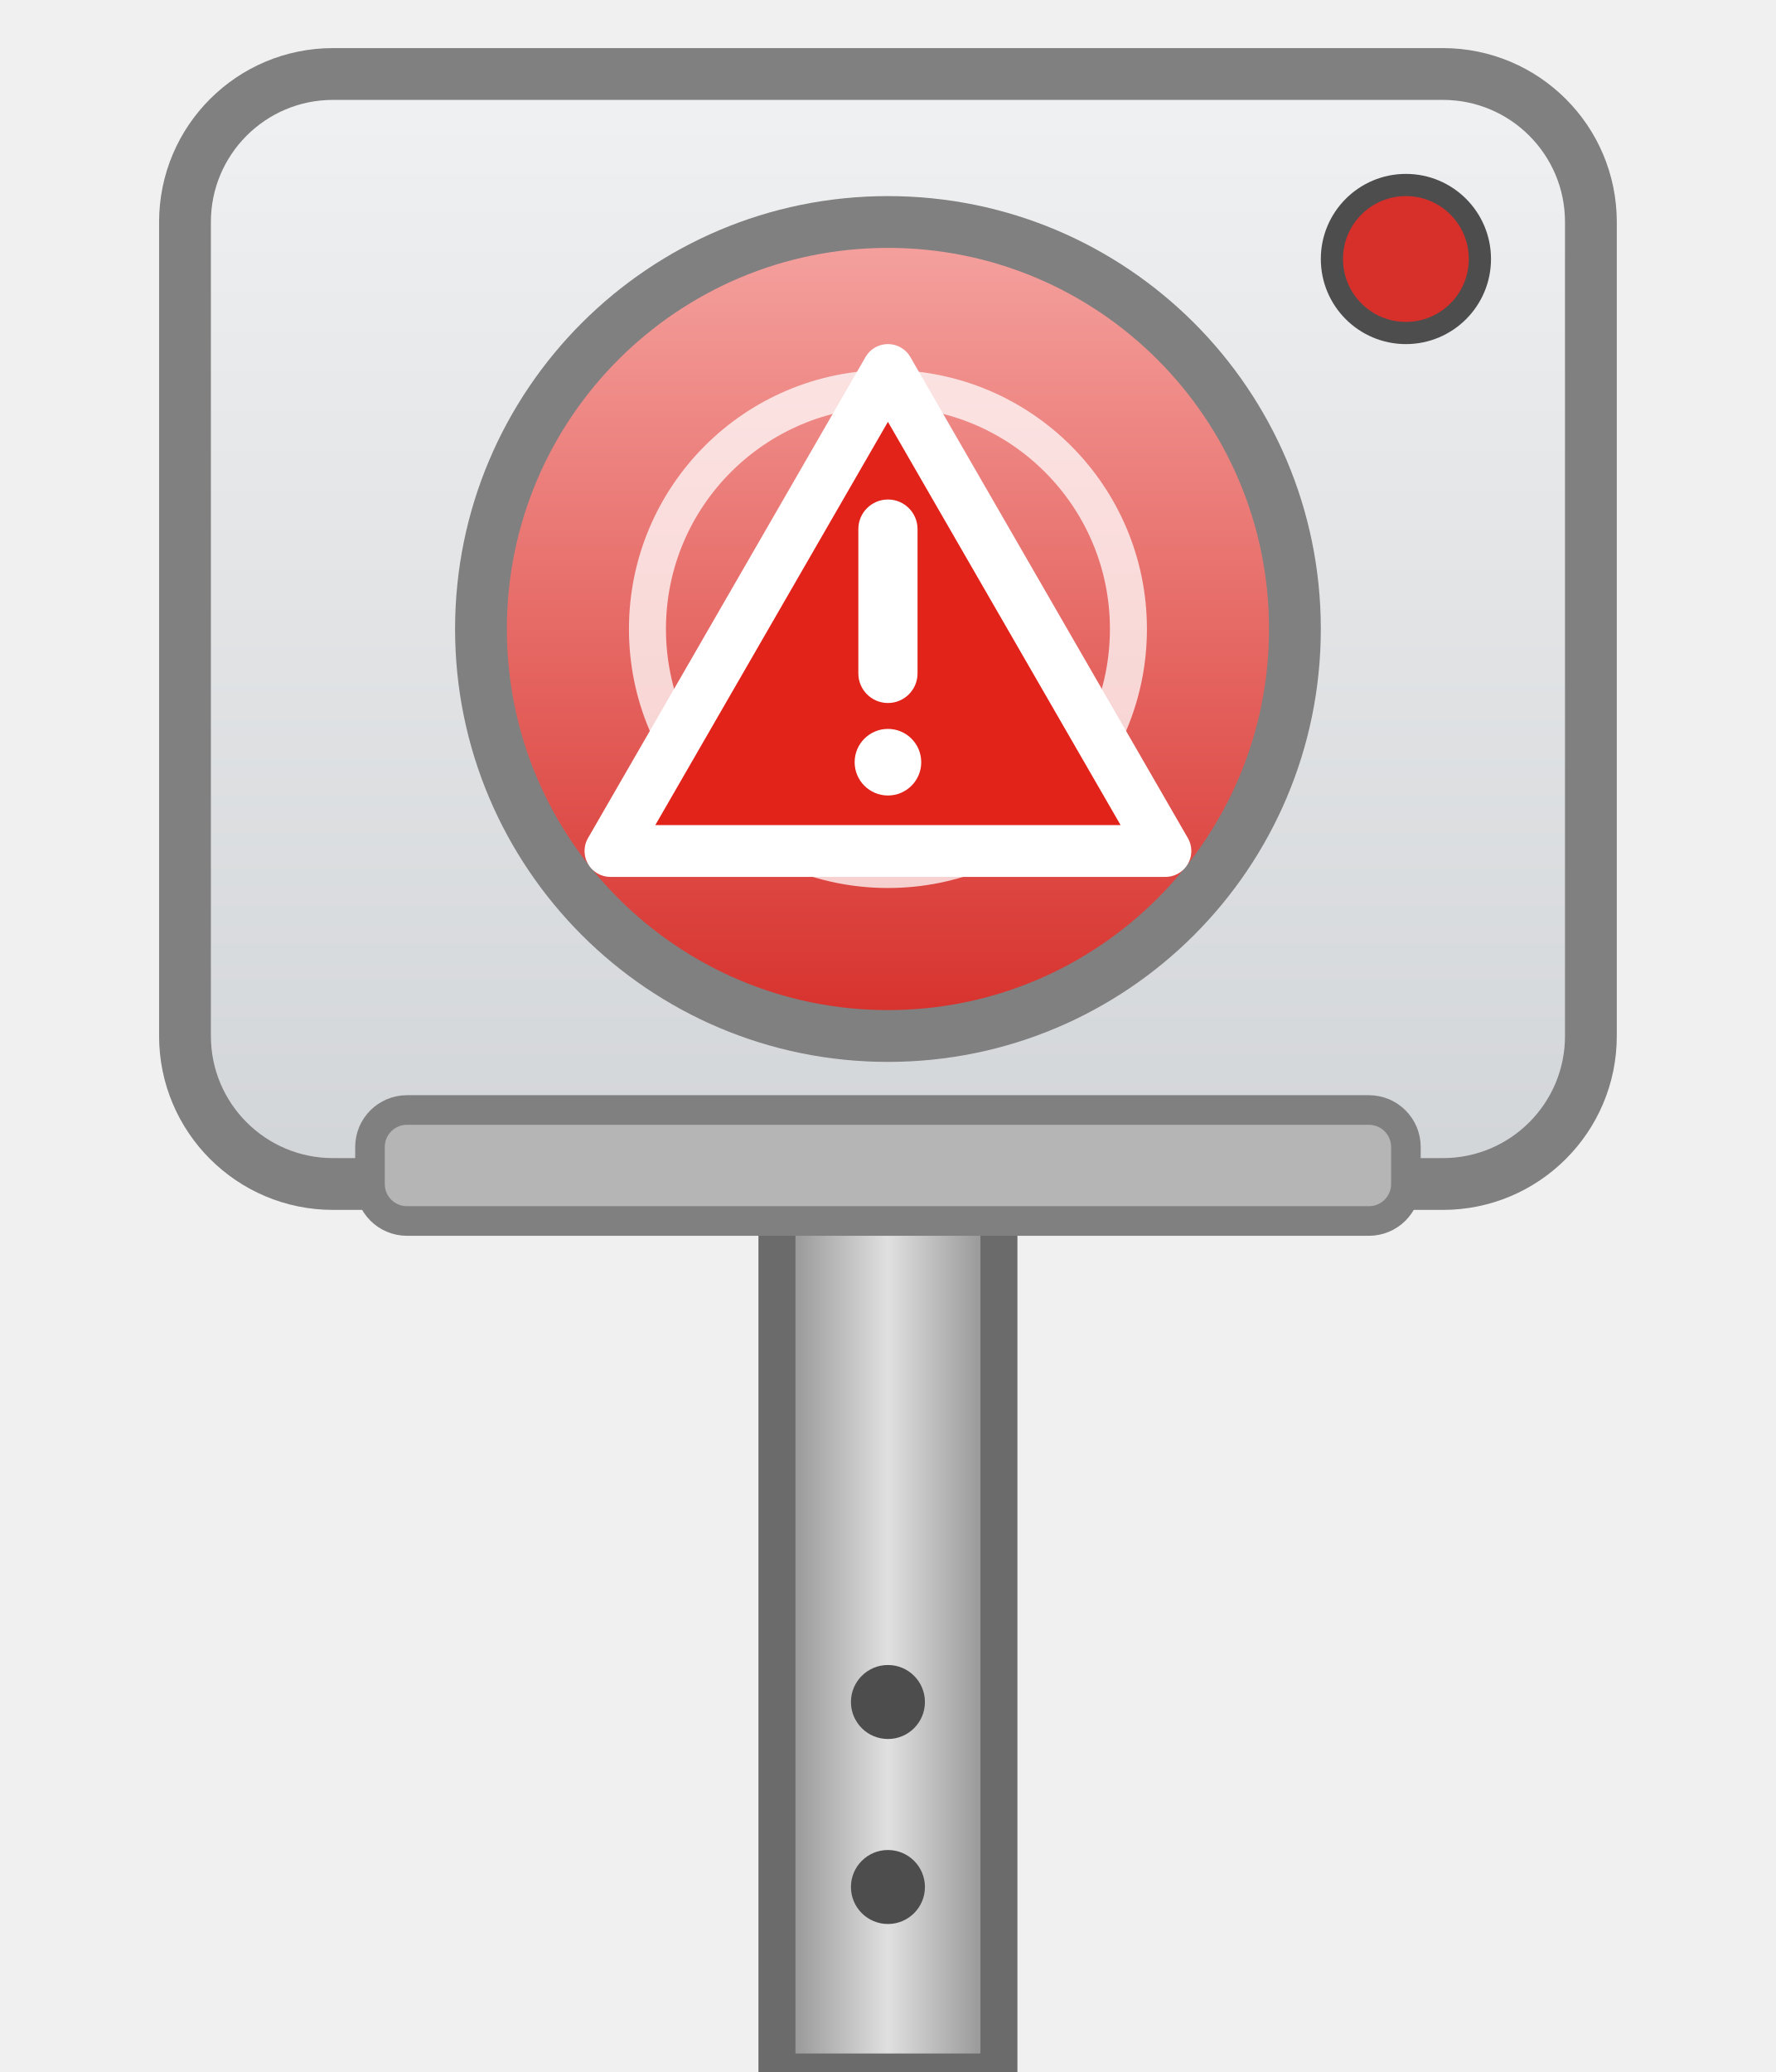
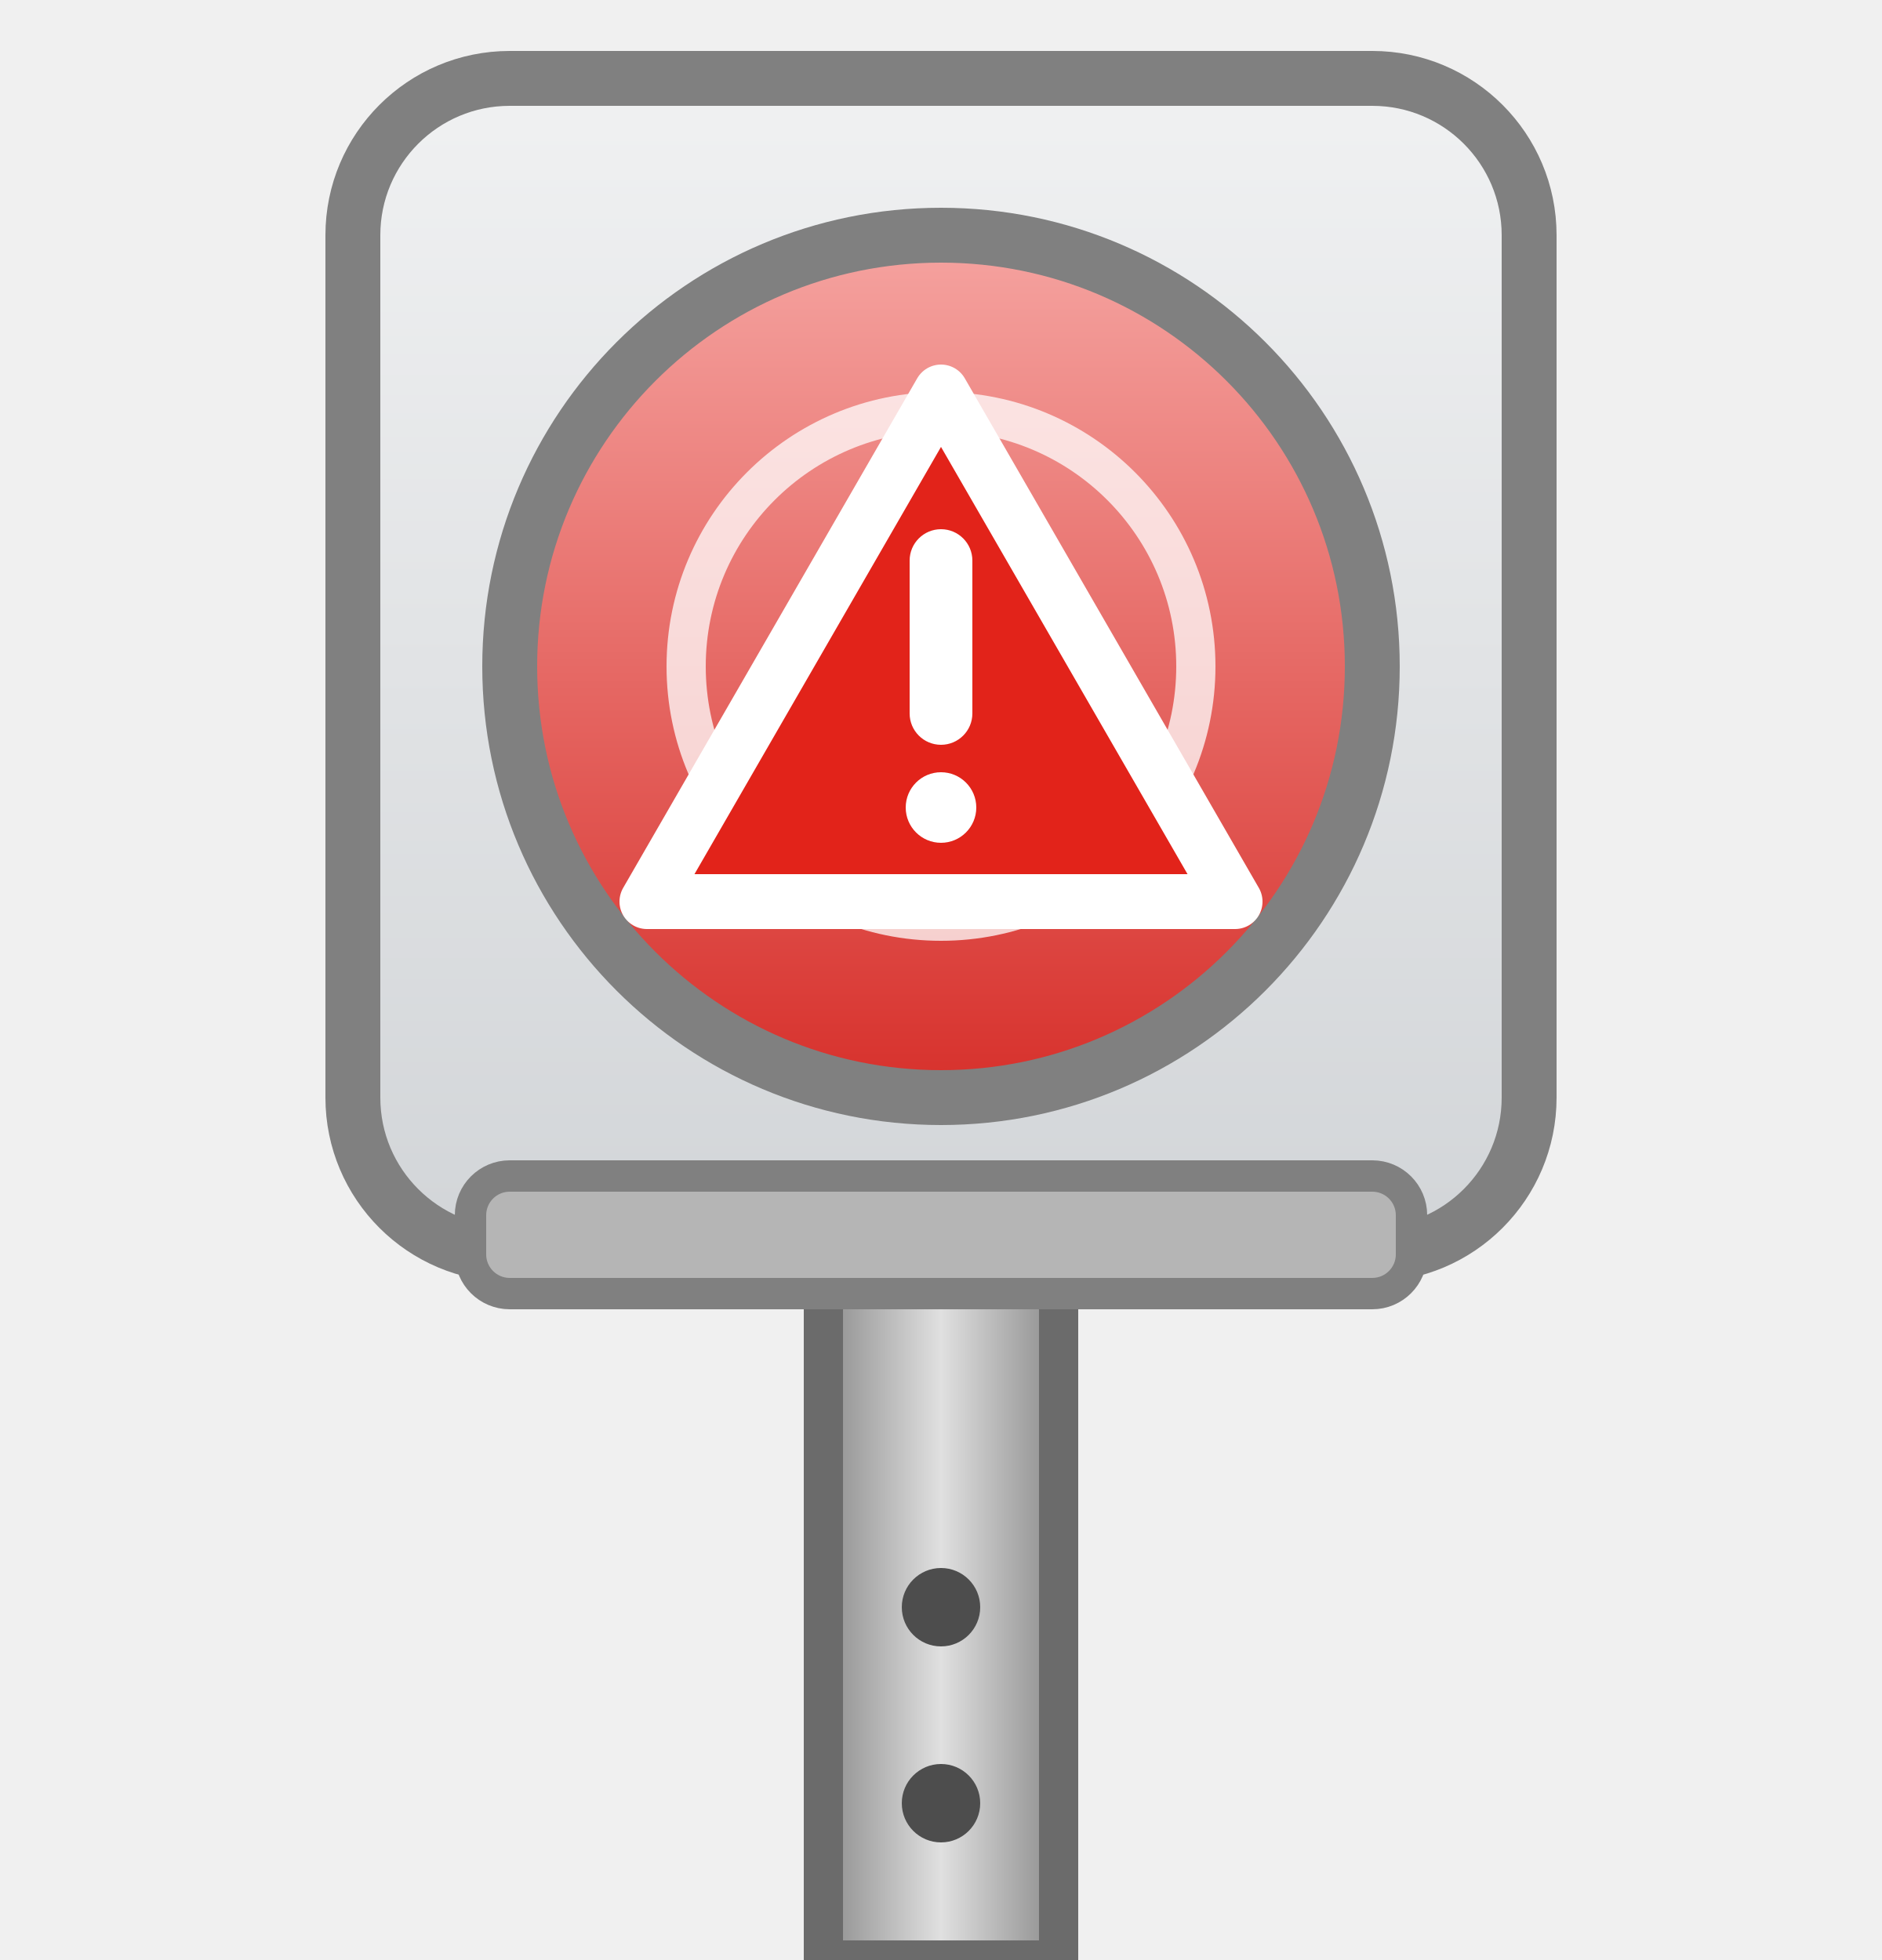
- <svg xmlns="http://www.w3.org/2000/svg" width="48" height="56" viewBox="0 0 48 56" role="img">
+ <svg xmlns="http://www.w3.org/2000/svg" width="48" height="50" viewBox="0 0 48 50" role="img">
  <defs>
    <linearGradient id="gG" x1="0" y1="0" x2="0" y2="1">
      <stop offset="0" stop-color="#F0F1F2" />
      <stop offset="1" stop-color="#D2D5D8" />
    </linearGradient>
    <linearGradient id="gR" x1="0" y1="0" x2="1" y2="0">
      <stop offset="0" stop-color="#8C8C8C" />
      <stop offset="0.5" stop-color="#E0E0E0" />
      <stop offset="1" stop-color="#8C8C8C" />
    </linearGradient>
    <linearGradient id="gK" x1="0" y1="0" x2="0" y2="1">
      <stop offset="0" stop-color="#F5A3A0" />
      <stop offset="1" stop-color="#D7302B" />
    </linearGradient>
  </defs>
-   <rect x="21" y="30" width="6" height="26" fill="url(#gR)" stroke="#6B6B6B" stroke-width="1" />
+   <rect x="21" y="30" width="6" height="20" fill="url(#gR)" stroke="#6B6B6B" stroke-width="1" />
  <g fill="#4D4D4D">
+     <circle cx="24" cy="41" r="1" />
    <circle cx="24" cy="46" r="1" />
-     <circle cx="24" cy="51" r="1" />
  </g>
-   <rect x="5" y="2" width="38" height="30" rx="4" fill="url(#gG)" stroke="#808080" stroke-width="1.4" />
-   <rect x="10" y="30" width="28" height="3" rx="1" fill="#B5B5B5" stroke="#808080" stroke-width="0.8" />
+   <rect x="9" y="2" width="30" height="30" rx="4" fill="url(#gG)" stroke="#808080" stroke-width="1.4" />
+   <rect x="12" y="30" width="24" height="3" rx="1" fill="#B5B5B5" stroke="#808080" stroke-width="0.8" />
  <g>
    <animate attributeName="opacity" values="1;0.35;1" keyTimes="0;0.5;1" calcMode="spline" keySplines="0.45 0 0.55 1;0.45 0 0.55 1" dur="1.4s" repeatCount="indefinite" />
    <circle cx="24" cy="17" r="11" fill="url(#gK)" />
  </g>
  <circle cx="24" cy="17" r="11" fill="none" stroke="#808080" stroke-width="1.4" />
  <circle cx="24" cy="17" r="6.5" fill="none" stroke="#FFFFFF" stroke-opacity="0.75" stroke-width="1" />
  <circle cx="24" cy="17" r="2.4" fill="#FFFFFF" fill-opacity="0.85" />
-   <circle cx="38" cy="7" r="2" fill="#D7302B" stroke="#4D4D4D" stroke-width="0.6">
-     <animate attributeName="opacity" values="1;0.15" dur="1s" calcMode="discrete" repeatCount="indefinite" />
-   </circle>
  <g>
    <animate attributeName="opacity" values="1;0.35;1" keyTimes="0;0.5;1" calcMode="spline" keySplines="0.45 0 0.55 1;0.45 0 0.55 1" dur="1.4s" repeatCount="indefinite" />
    <path d="M24,10 L31.5,23 L16.5,23 Z" fill="#E2231A" stroke="#FFFFFF" stroke-width="1.4" stroke-linejoin="round" />
    <rect x="23.2" y="13.5" width="1.6" height="5.5" rx="0.8" fill="#FFFFFF" />
    <circle cx="24" cy="20.6" r="0.9" fill="#FFFFFF" />
  </g>
</svg>
